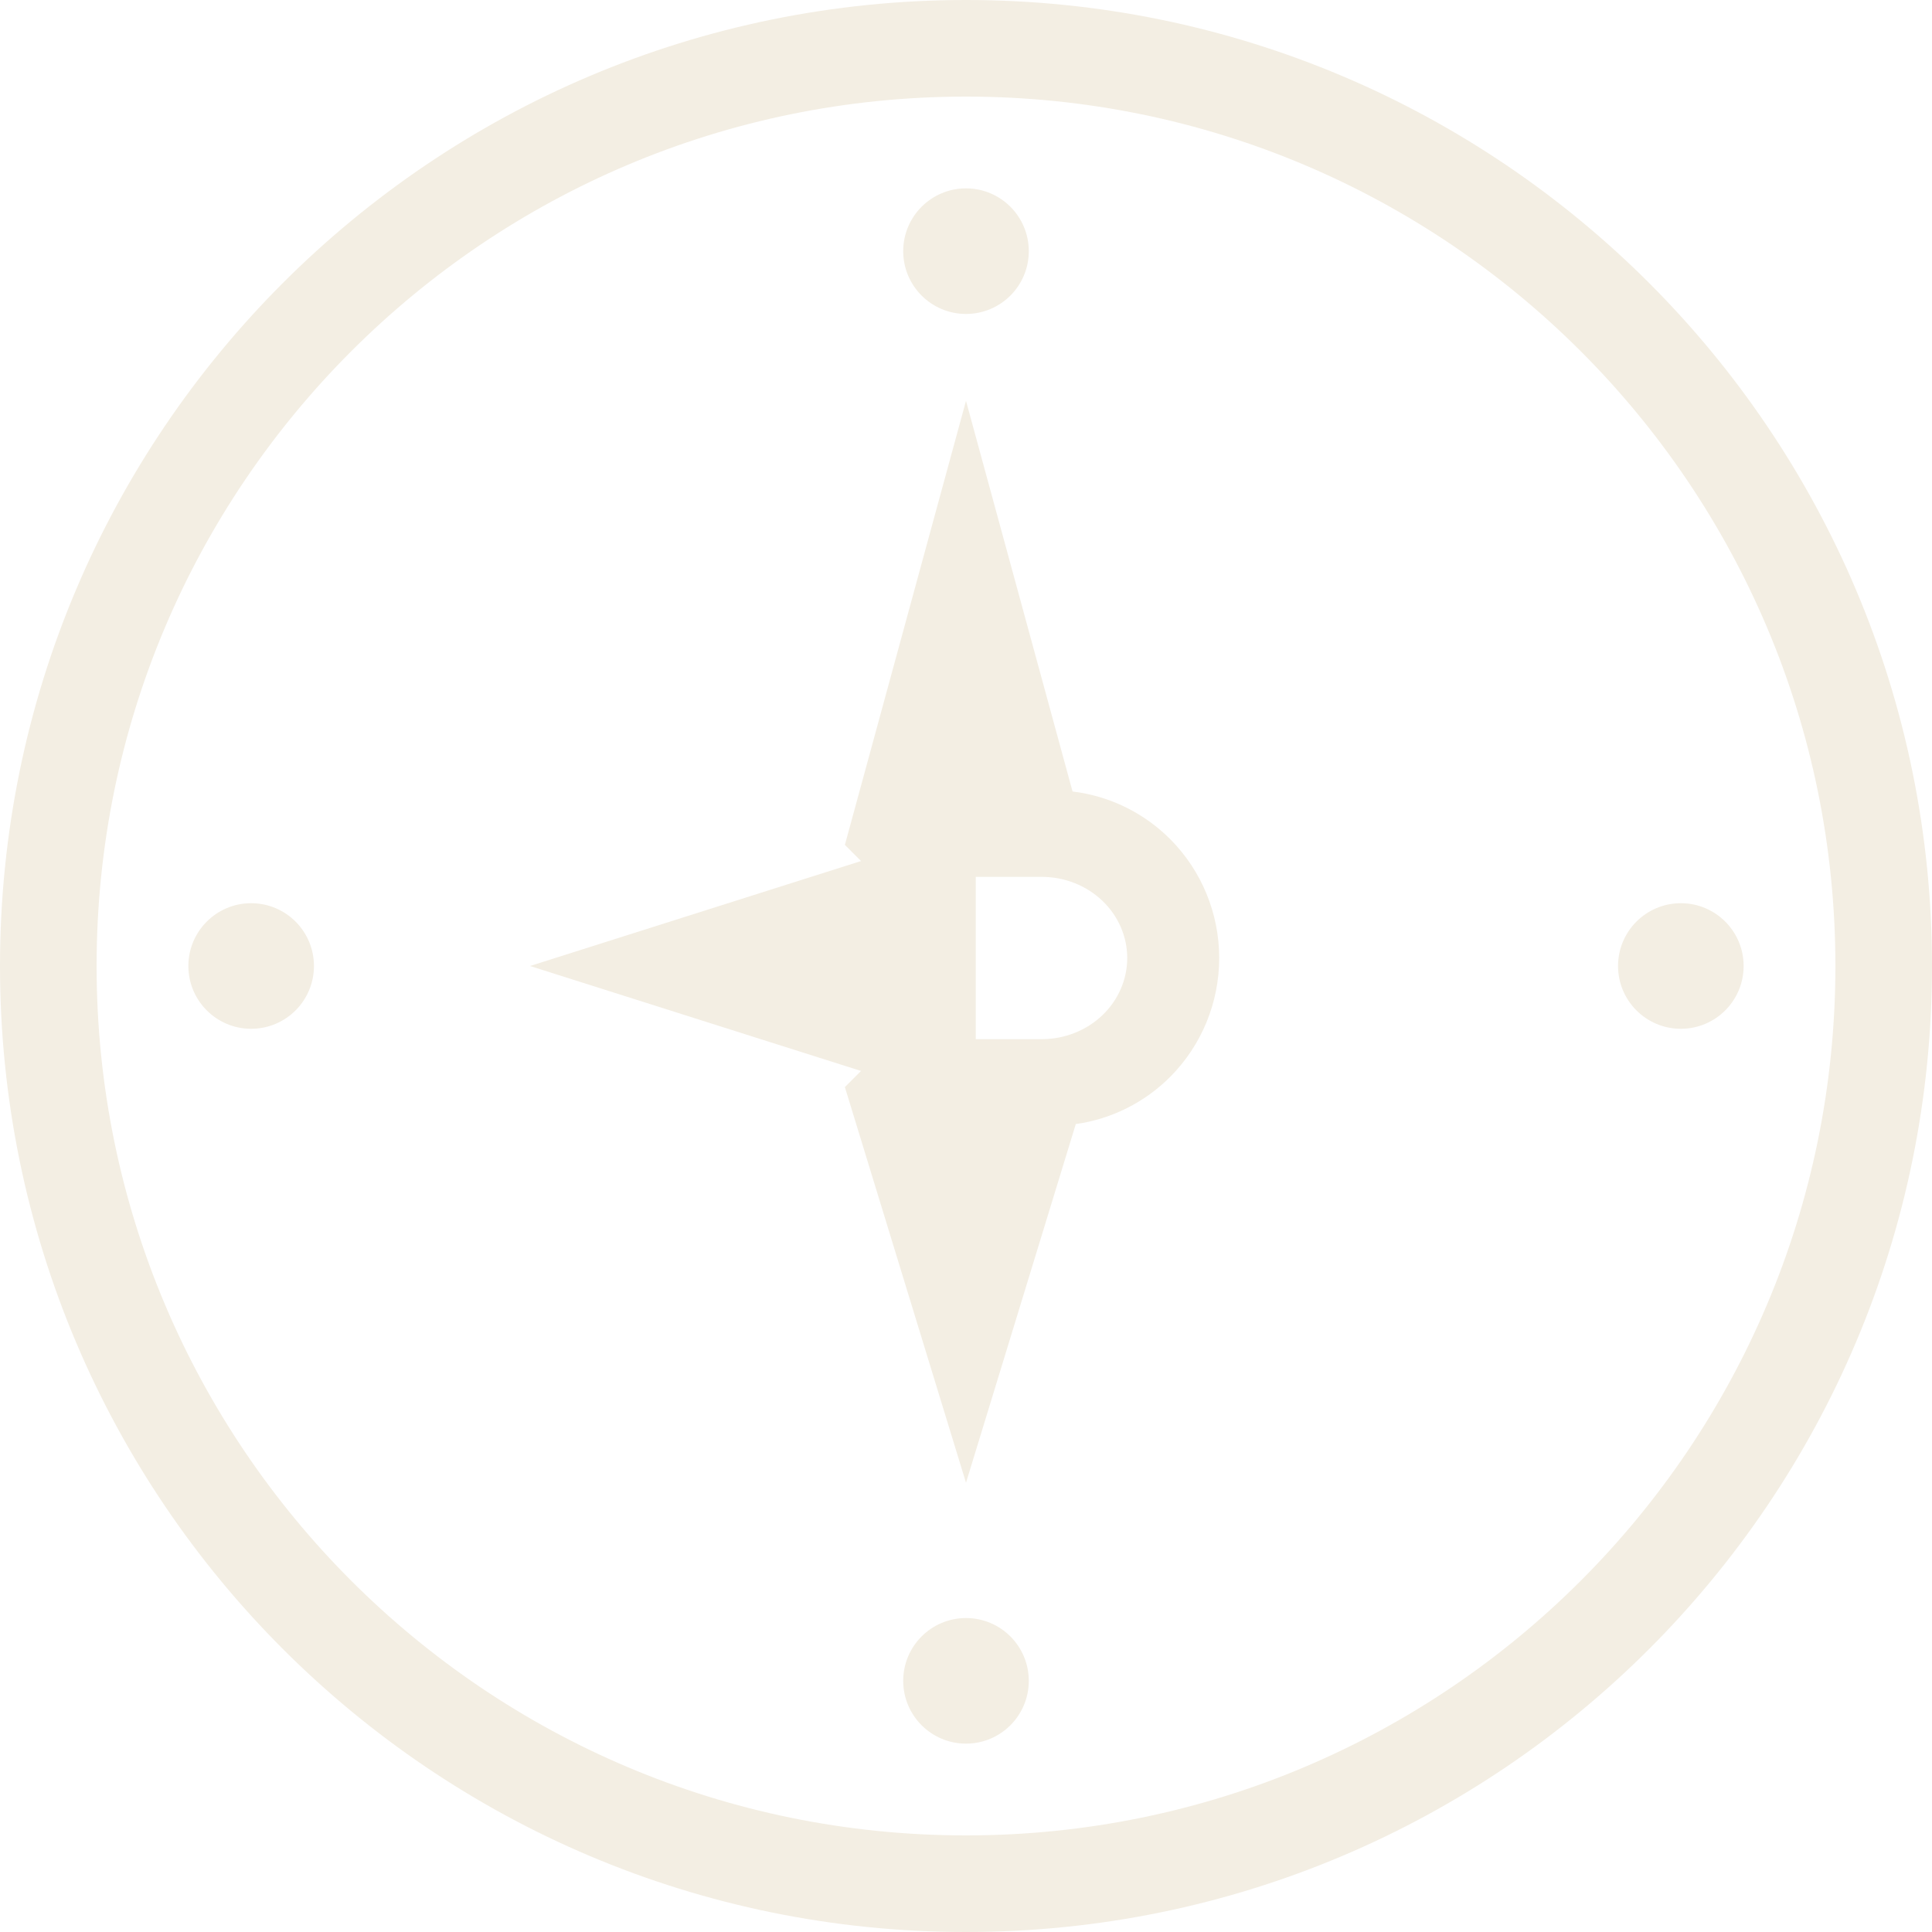
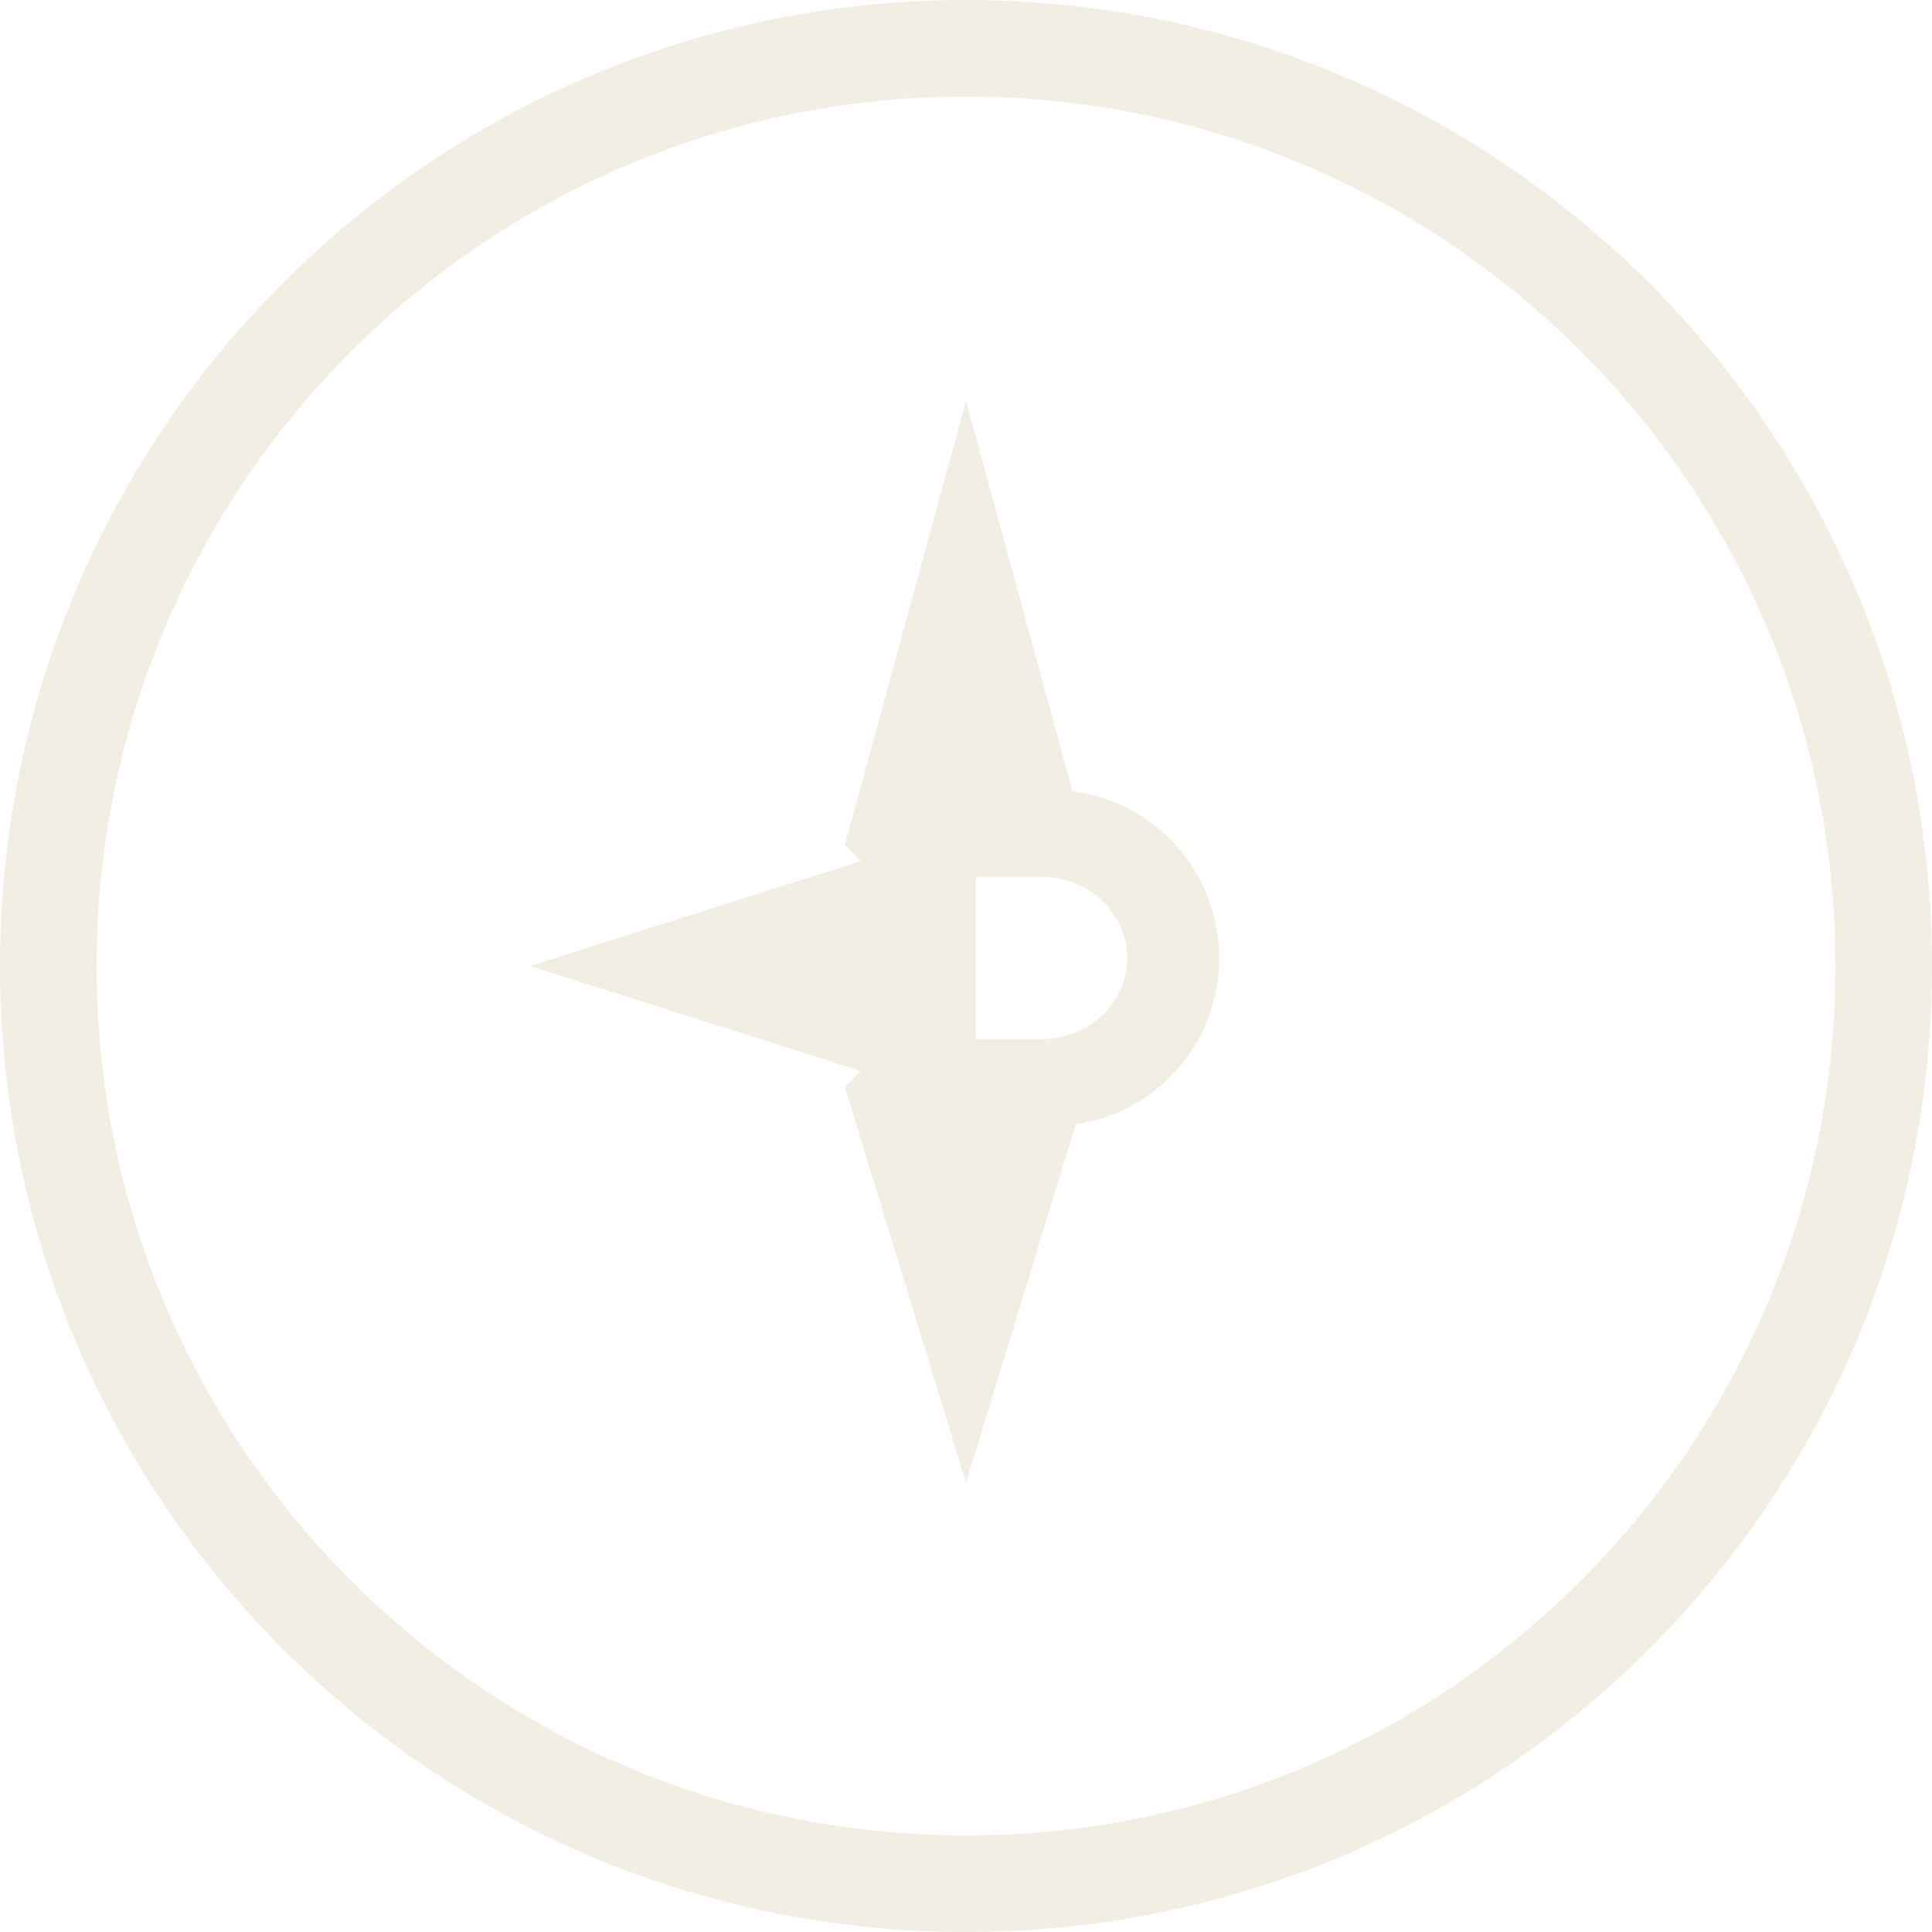
<svg xmlns="http://www.w3.org/2000/svg" width="96" height="96" viewBox="0 0 200 200" fill="none">
  <circle cx="100" cy="100" r="95" fill="none" stroke="#F3EEE3" stroke-width="10" />
-   <circle cx="100" cy="26" r="6.5" fill="#F3EEE3" />
-   <circle cx="174" cy="100" r="6.5" fill="#F3EEE3" />
-   <circle cx="100" cy="174" r="6.5" fill="#F3EEE3" />
-   <circle cx="26" cy="100" r="6.5" fill="#F3EEE3" />
  <path d="M111.03 81.936C114.845 82.396 118.42 84.132 121.165 86.897C124.396 90.152 126.211 94.568 126.211 99.172C126.211 103.776 124.396 108.192 121.165 111.448C118.501 114.131 115.054 115.844 111.366 116.364L100 153.493L87.462 112.537L89.134 110.866L54.866 100L89.134 89.134L87.462 87.462L99.999 41.493L111.03 81.936ZM101.011 90.773V107.573H107.846C110.192 107.573 112.442 106.688 114.101 105.113C115.76 103.537 116.691 101.4 116.691 99.172C116.691 96.945 115.76 94.808 114.101 93.233C112.442 91.657 110.192 90.773 107.846 90.773H101.011Z" fill="#F3EEE3" />
</svg>
